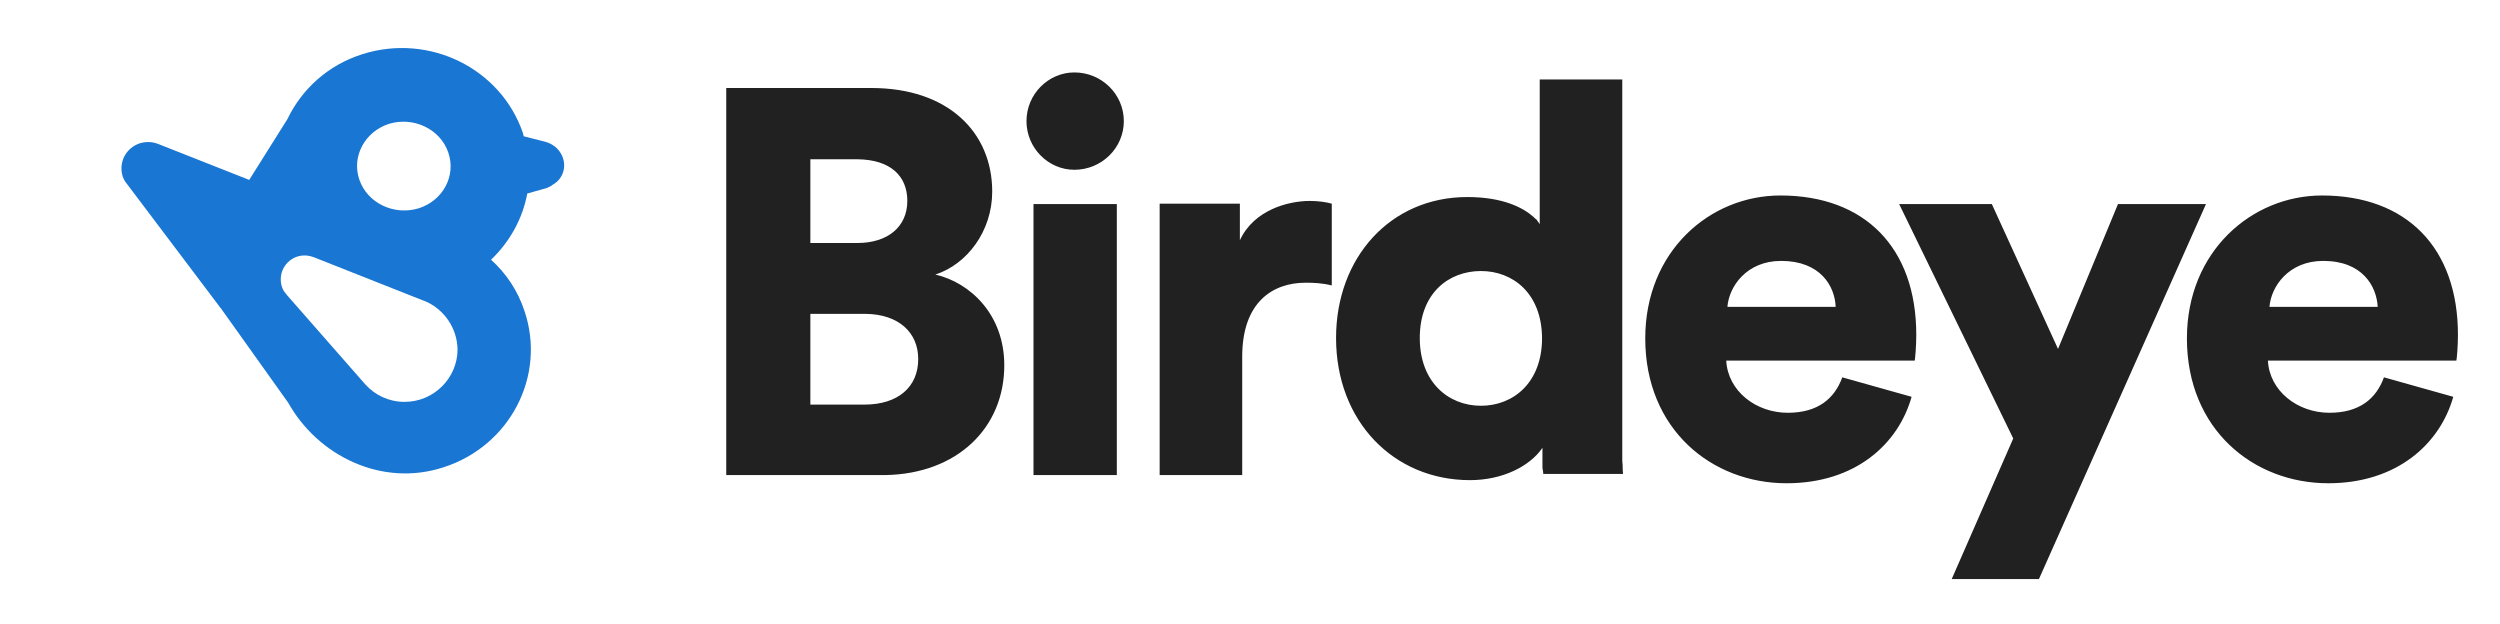
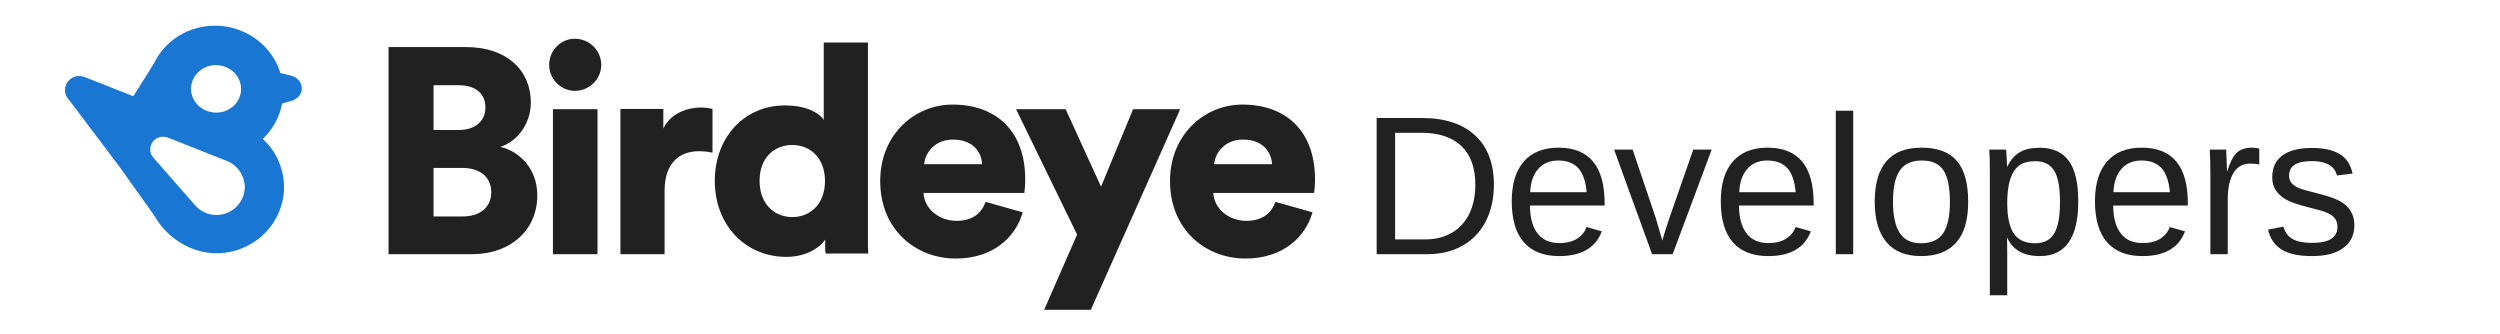
- <svg xmlns="http://www.w3.org/2000/svg" version="1.1" id="layer" viewBox="-163 195 642 160" xml:space="preserve">
+ <svg xmlns="http://www.w3.org/2000/svg" version="1.1" id="layer" viewBox="-163 195 1200 160" xml:space="preserve">
  <style type="text/css">
	.st0{fill:#212121;}
	.st1{fill-rule:evenodd;clip-rule:evenodd;fill:#1976D2;}
</style>
  <path class="st0" d="M60.8,217.6c19.6,0,31,11.3,31,26.6c0,10.2-6.5,18.7-14.6,21.3c9,2.1,17.7,10.3,17.7,23.3  c0,16.1-12.1,27.9-30.6,28.2H23.5v-99.4H60.8z M59.1,275.6H45.1v23.3h13.9c8.6,0,13.8-4.5,13.8-11.7c0-6.8-5-11.5-13.5-11.6H59.1z   M56.9,235.9H45.1v21.5h12.1c7.7,0,12.8-4.1,12.8-10.8c0-6.4-4.3-10.6-12.8-10.7H56.9z M112.9,238.6c7,0,12.7-5.6,12.7-12.5  c0-6.9-5.7-12.5-12.7-12.5c-6.7,0-12.3,5.6-12.3,12.5C100.6,233,106.2,238.6,112.9,238.6L112.9,238.6z M123.8,317v-69.6h-21.4V317  H123.8z M156,317v-30.4c0-13.9,7.7-19,16.3-19c2.1,0,4.3,0.1,6.7,0.7v-21c-1.4-0.4-3.5-0.7-5.6-0.7c-5.6,0-14.4,2.3-18,10.1v-9.4  h-20.6V317H156z M253.6,215.4v90l0,0.8v2l0,0.5v0.9l0,0.9l0,0.8l0,1l0,1.1l0.1,1.1l0,0.9l0.1,1.3h-20.5v-0.3l-0.1-0.7l-0.1-0.5  l0-0.5l0-0.6l0-0.3l0-0.6l0-0.3v-0.5l0-0.3v-0.3l0-0.5V310c-3.2,4.7-10.2,8.3-18.6,8.3c-19.6,0-34.4-15.1-34.4-36.5  c0-20.7,14-36.2,33.7-36.2c9.1,0,14.3,2.7,17,5.1l0.2,0.2c0.2,0.2,0.4,0.4,0.6,0.5l0.4,0.6l0.1,0.1l0.1,0.2l0.1,0.1l0.1,0.2l0,0  v-37.2H253.6z M217.3,264.6c-8.2,0-15.7,5.6-15.7,17.2c0,11.4,7.4,17.4,15.7,17.4c8.3,0,15.7-5.9,15.7-17.4  C232.9,270.3,225.5,264.6,217.3,264.6L217.3,264.6z M294.2,245.2c21.6,0,34.9,13.3,34.9,35.8c0,3-0.3,6.2-0.4,6.6h-48.4  c0.4,7.8,7.6,13.4,15.8,13.4c7.7,0,12-3.6,14-9.1l17.8,5c-3.4,12.1-14.4,22.2-32.1,22.2c-19.2,0-36.3-13.8-36.3-37.2  C259.5,259.5,276.1,245.2,294.2,245.2L294.2,245.2z M294.4,262c-8.9,0-13.4,6.6-13.8,11.8h27.8C308.2,268.5,304.5,262,294.4,262  L294.4,262z M294.4,262 M360.6,343.7l42.9-96.3h-22.6l-15.4,37.2l-17-37.2h-23.8l29.3,60.2l-15.8,36.1H360.6z M433.3,245.2  c21.6,0,34.9,13.3,34.9,35.8c0,3-0.3,6.2-0.4,6.6h-48.4c0.4,7.8,7.6,13.4,15.8,13.4c7.7,0,12-3.6,14-9.1l17.8,5  c-3.4,12.1-14.5,22.2-32.1,22.2c-19.2,0-36.3-13.8-36.3-37.2C398.6,259.5,415.3,245.2,433.3,245.2L433.3,245.2z M433.6,262  c-8.9,0-13.4,6.6-13.8,11.8h27.8C447.3,268.5,443.7,262,433.6,262L433.6,262z M433.6,262" />
  <path class="st1" d="M-53.7,272.4l-0.8-0.3l-27.8-11c-0.8-0.3-1.6-0.5-2.5-0.5c-3.4,0-6.1,2.8-6.1,6.1c0,1.4,0.4,2.7,1.3,3.7l0,0  c0.1,0.2,0.3,0.3,0.4,0.5l20,22.8c2.5,2.8,6.1,4.5,10.1,4.5c7.5,0,13.6-6.1,13.6-13.5C-45.6,279.3-48.9,274.5-53.7,272.4   M-63.1,226.8c6.3-1.9,13.1,1.3,15.2,7.3c2.1,6-1.3,12.4-7.6,14.4c-6.3,1.9-13.1-1.3-15.2-7.3C-72.8,235.2-69.3,228.8-63.1,226.8   M-19.3,233.9c-0.9-1.3-2.3-2.1-3.7-2.5l-5.5-1.4c-0.1-0.2-0.1-0.5-0.2-0.8c-5.7-16.7-24.1-25.7-41.2-20.3  c-8.9,2.8-15.6,9-19.3,16.7l-9.8,15.6l-23.3-9.2c-1.5-0.6-3.1-0.7-4.8-0.2c-3.6,1.2-5.5,4.9-4.4,8.5c0.2,0.5,0.4,1,0.7,1.4v0  l24.3,32.2l0,0.1l0.1,0l17.4,24.4c7.6,13.6,24,21.8,39.9,16.6c17.1-5.5,26.4-23.5,20.8-40.1c-1.7-5.2-4.7-9.7-8.6-13.2  c4.8-4.6,8.1-10.5,9.3-17l5.3-1.5v-0.1c0.5-0.1,0.9-0.4,1.3-0.7C-18,240.7-17.2,236.8-19.3,233.9" />
+   <text x="490" y="317" font-family="Arial, Helvetica, sans-serif" font-size="95" font-weight="300" fill="#212121">Developers</text>
</svg>
